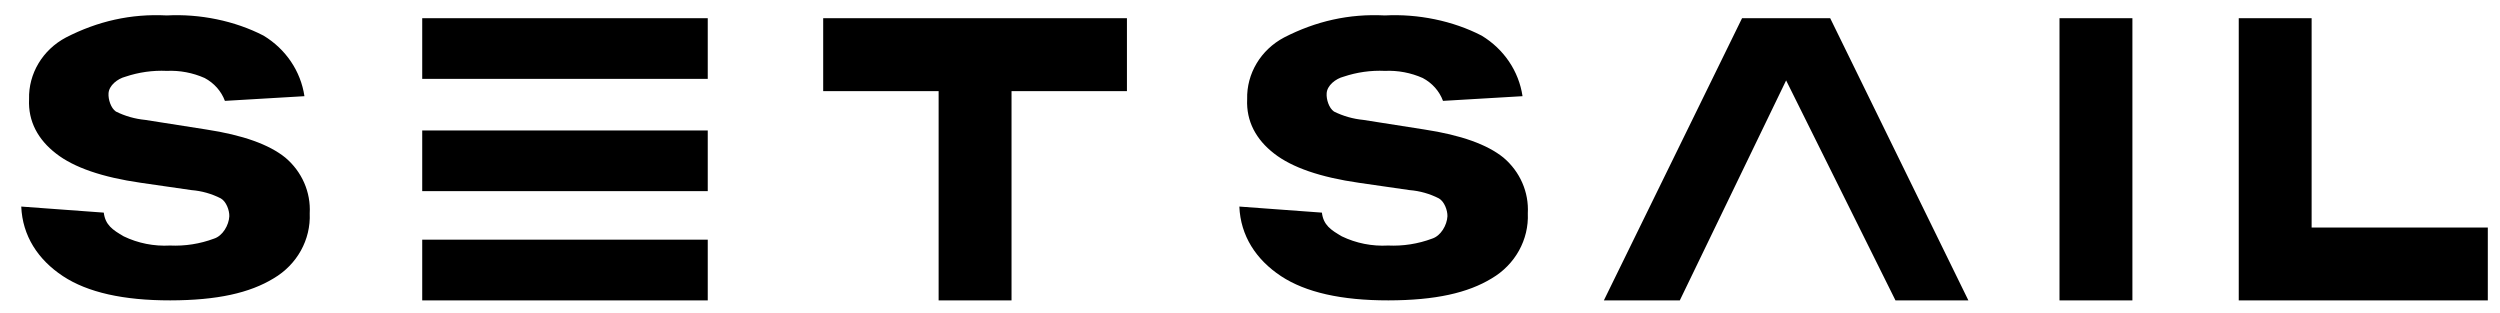
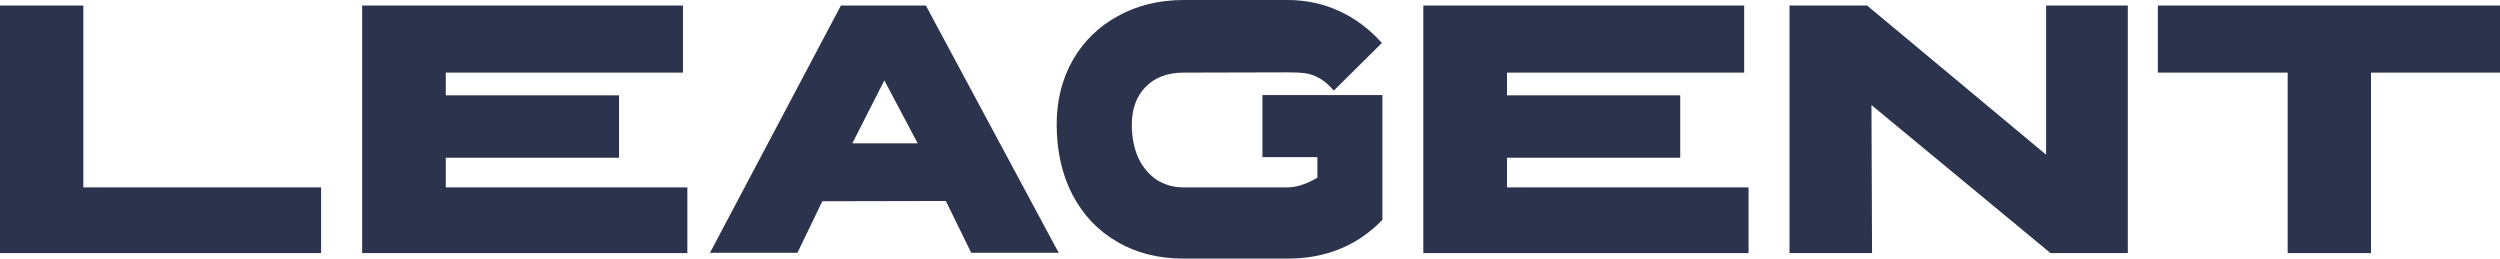
- <svg xmlns="http://www.w3.org/2000/svg" width="80" height="10" viewBox="0 0 80 10" fill="none">
-   <path fill-rule="evenodd" clip-rule="evenodd" d="M7.197 3.228C7.081 2.916 6.85 2.656 6.548 2.496C6.169 2.328 5.754 2.249 5.338 2.268C4.889 2.247 4.439 2.311 4.015 2.454C3.76 2.519 3.486 2.735 3.473 2.988C3.46 3.178 3.547 3.459 3.708 3.569C4.001 3.715 4.32 3.805 4.648 3.837L6.596 4.143C7.769 4.321 8.612 4.623 9.132 5.045C9.662 5.493 9.949 6.15 9.911 6.827C9.948 7.67 9.507 8.466 8.757 8.907C7.991 9.374 6.954 9.609 5.451 9.612C3.948 9.614 2.802 9.356 2.015 8.837C1.213 8.308 0.718 7.544 0.68 6.61L3.321 6.804C3.369 7.199 3.604 7.357 3.959 7.563C4.417 7.784 4.927 7.885 5.439 7.857C5.919 7.879 6.398 7.804 6.846 7.637C7.128 7.548 7.324 7.204 7.338 6.92C7.343 6.727 7.24 6.45 7.068 6.35C6.776 6.2 6.455 6.109 6.124 6.083L4.511 5.85C3.272 5.672 2.365 5.36 1.793 4.913C1.217 4.468 0.896 3.883 0.93 3.174C0.908 2.356 1.364 1.594 2.111 1.199C3.125 0.678 4.19 0.434 5.338 0.494C6.388 0.438 7.51 0.662 8.435 1.141C9.146 1.571 9.624 2.279 9.742 3.078L7.197 3.228ZM45.527 2.496C45.83 2.656 46.061 2.916 46.176 3.228L48.721 3.078C48.603 2.279 48.125 1.571 47.414 1.141C46.489 0.662 45.367 0.438 44.317 0.494C43.17 0.434 42.104 0.678 41.091 1.199C40.344 1.594 39.888 2.356 39.909 3.174C39.876 3.883 40.196 4.468 40.772 4.913C41.345 5.36 42.251 5.672 43.49 5.85L45.104 6.083C45.434 6.109 45.755 6.2 46.047 6.35C46.219 6.45 46.322 6.727 46.318 6.92C46.304 7.204 46.108 7.548 45.825 7.637C45.378 7.804 44.898 7.879 44.418 7.857C43.906 7.885 43.396 7.784 42.938 7.563C42.583 7.357 42.348 7.199 42.301 6.804L39.659 6.61C39.697 7.544 40.192 8.308 40.994 8.837C41.782 9.356 42.927 9.614 44.43 9.612C45.933 9.609 46.97 9.374 47.737 8.907C48.486 8.466 48.927 7.67 48.89 6.827C48.928 6.15 48.641 5.493 48.112 5.045C47.592 4.623 46.749 4.321 45.575 4.143L43.627 3.837C43.299 3.805 42.98 3.715 42.687 3.569C42.526 3.459 42.439 3.178 42.453 2.988C42.465 2.735 42.74 2.519 42.994 2.454C43.419 2.311 43.868 2.247 44.317 2.268C44.734 2.249 45.149 2.328 45.527 2.496ZM30.036 2.917V9.612H32.369V2.917H36.062V0.582H26.342V2.917H30.036ZM65.904 0.582V9.612H68.237V0.582H65.904ZM71.64 7.281V0.582H73.972V7.281H79.61V9.612H73.972H71.64V7.281ZM55.746 0.582L51.324 9.612H53.754L57.156 2.573L60.655 9.612H62.988L58.566 0.582H55.746ZM22.648 0.582H13.511V2.524H22.648V0.582ZM13.511 7.67H22.648V9.612H13.511V7.67ZM22.648 4.175H13.511V6.116H22.648V4.175Z" fill="black" />
+ <svg xmlns="http://www.w3.org/2000/svg" width="87" height="9" viewBox="0 0 87 9" fill="none">
+   <path d="M0 0.193H2.901V6.521H11.174V8.807H0V0.193Z" fill="#2C344D" />
+   <path d="M12.603 0.193H23.767V2.527H15.513V3.318H21.542V5.489H15.513V6.521H23.92V8.807H12.603V0.193Z" fill="#2C344D" />
+   <path d="M29.263 0.193H32.22L36.842 8.797H33.799L32.915 6.994L28.616 7.003L27.751 8.797H24.707L29.263 0.193ZM31.935 4.987L30.775 2.797L29.662 4.987H31.935Z" fill="#2C344D" />
+   <path d="M41.194 9C40.313 9 39.539 8.804 38.874 8.412C38.208 8.026 37.691 7.482 37.324 6.781C36.956 6.074 36.772 5.257 36.772 4.331C36.772 3.495 36.959 2.749 37.333 2.093C37.707 1.437 38.23 0.926 38.902 0.559C39.574 0.186 40.338 0 41.194 0H44.798C45.439 0 46.035 0.125 46.586 0.376C47.144 0.627 47.645 1 48.089 1.495L46.415 3.154C46.25 2.955 46.082 2.81 45.911 2.72C45.74 2.624 45.572 2.566 45.407 2.547C45.249 2.527 45.046 2.518 44.798 2.518L41.194 2.527C40.636 2.527 40.196 2.691 39.872 3.019C39.549 3.347 39.387 3.788 39.387 4.341C39.387 4.765 39.46 5.145 39.606 5.479C39.758 5.807 39.971 6.064 40.243 6.251C40.522 6.431 40.839 6.521 41.194 6.521H44.798C45.115 6.521 45.464 6.408 45.845 6.183V5.469H43.933V3.309H48.108V7.65C47.239 8.55 46.136 9 44.798 9H41.194Z" fill="#2C344D" />
+   <path d="M49.532 0.193H60.697V2.527H52.443V3.318H58.472V5.489H52.443V6.521H60.849V8.807H49.532V0.193Z" fill="#2C344D" />
+   <path d="M62.275 0.193H64.975L71.204 5.383V0.193H74.048V8.807H71.357L65.127 3.656L65.147 8.807H62.275V0.193Z" fill="#2C344D" />
+   <path d="M79.611 2.527H75.093V0.193H87V2.527H82.511V8.807H79.611V2.527Z" fill="#2C344D" />
</svg>
